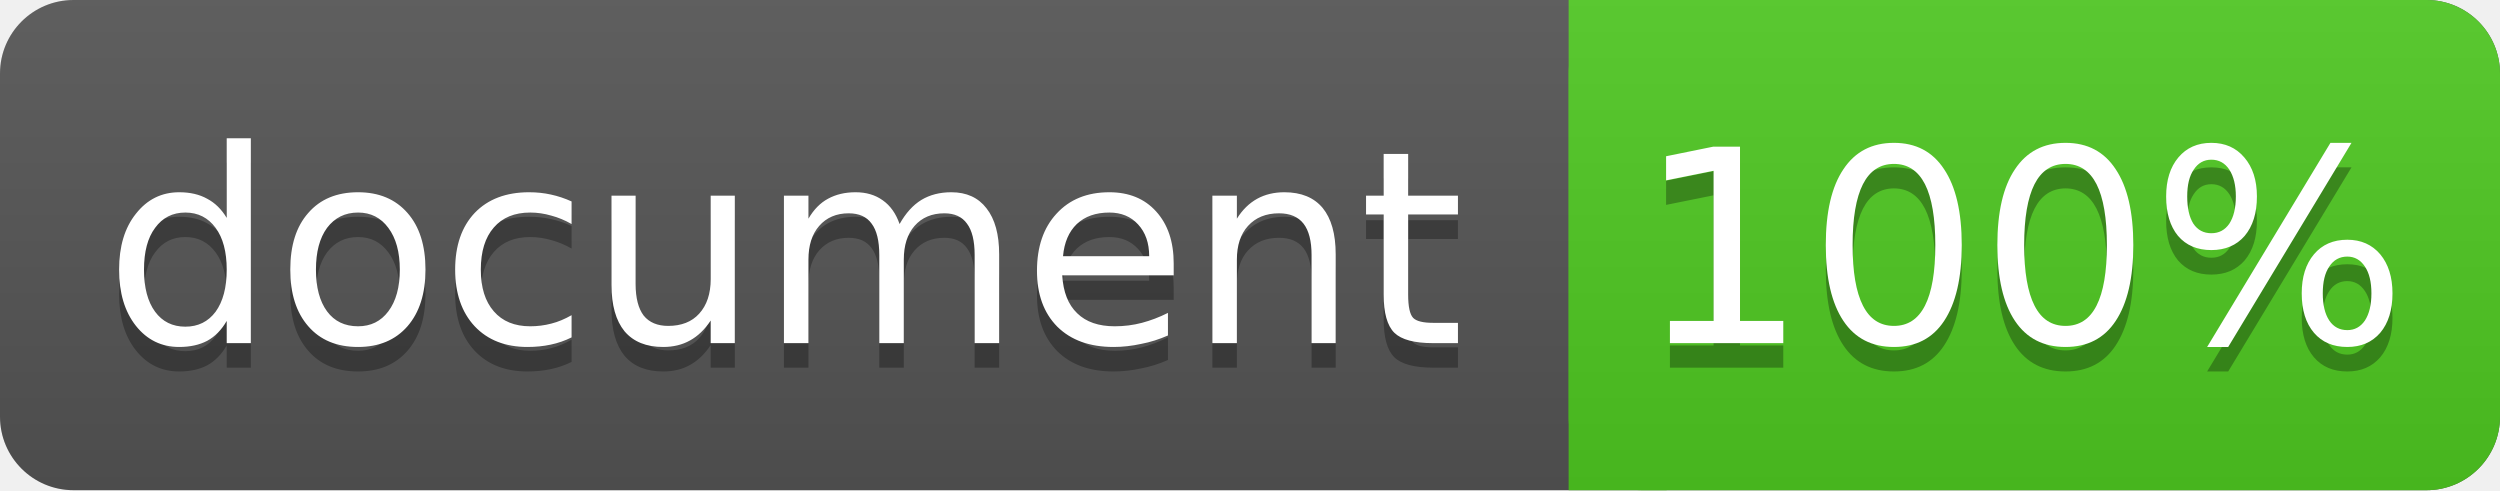
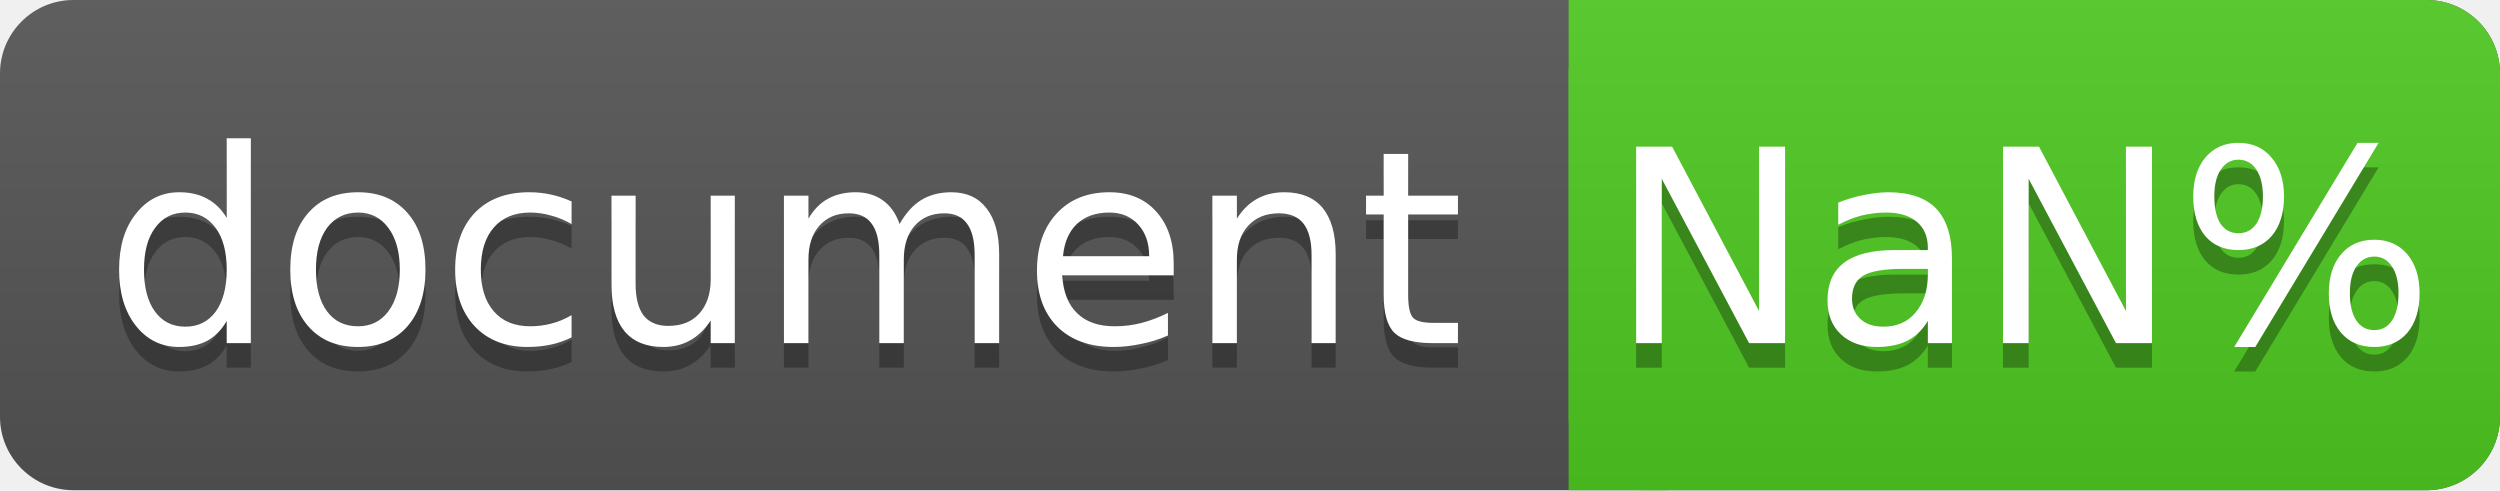
<svg xmlns="http://www.w3.org/2000/svg" width="102" height="20">
  <linearGradient id="a" x2="0" y2="100%">
    <stop offset="0" stop-color="#bbb" stop-opacity=".1" />
    <stop offset="1" stop-opacity=".1" />
  </linearGradient>
  <rect rx="3" width="102" height="20" fill="#555" />
  <rect rx="3" x="64" width="38" height="20" fill="#4fc921" />
  <path fill="#4fc921" d="M64 0h4v20h-4z" />
  <rect rx="3" width="102" height="20" fill="url(#a)" />
  <g fill="#fff" text-anchor="middle" font-family="DejaVu Sans,Verdana,Geneva,sans-serif" font-size="11">
    <text x="32" y="15" fill="#010101" fill-opacity=".3">document</text>
    <text x="32" y="14">document</text>
-     <text x="82.5" y="15" fill="#010101" fill-opacity=".3">100%</text>
-     <text x="82.5" y="14">100%</text>
+     <text x="82.5" y="15" fill="#010101" fill-opacity=".3">NaN%</text>
+     <text x="82.5" y="14">NaN%</text>
  </g>
</svg>
